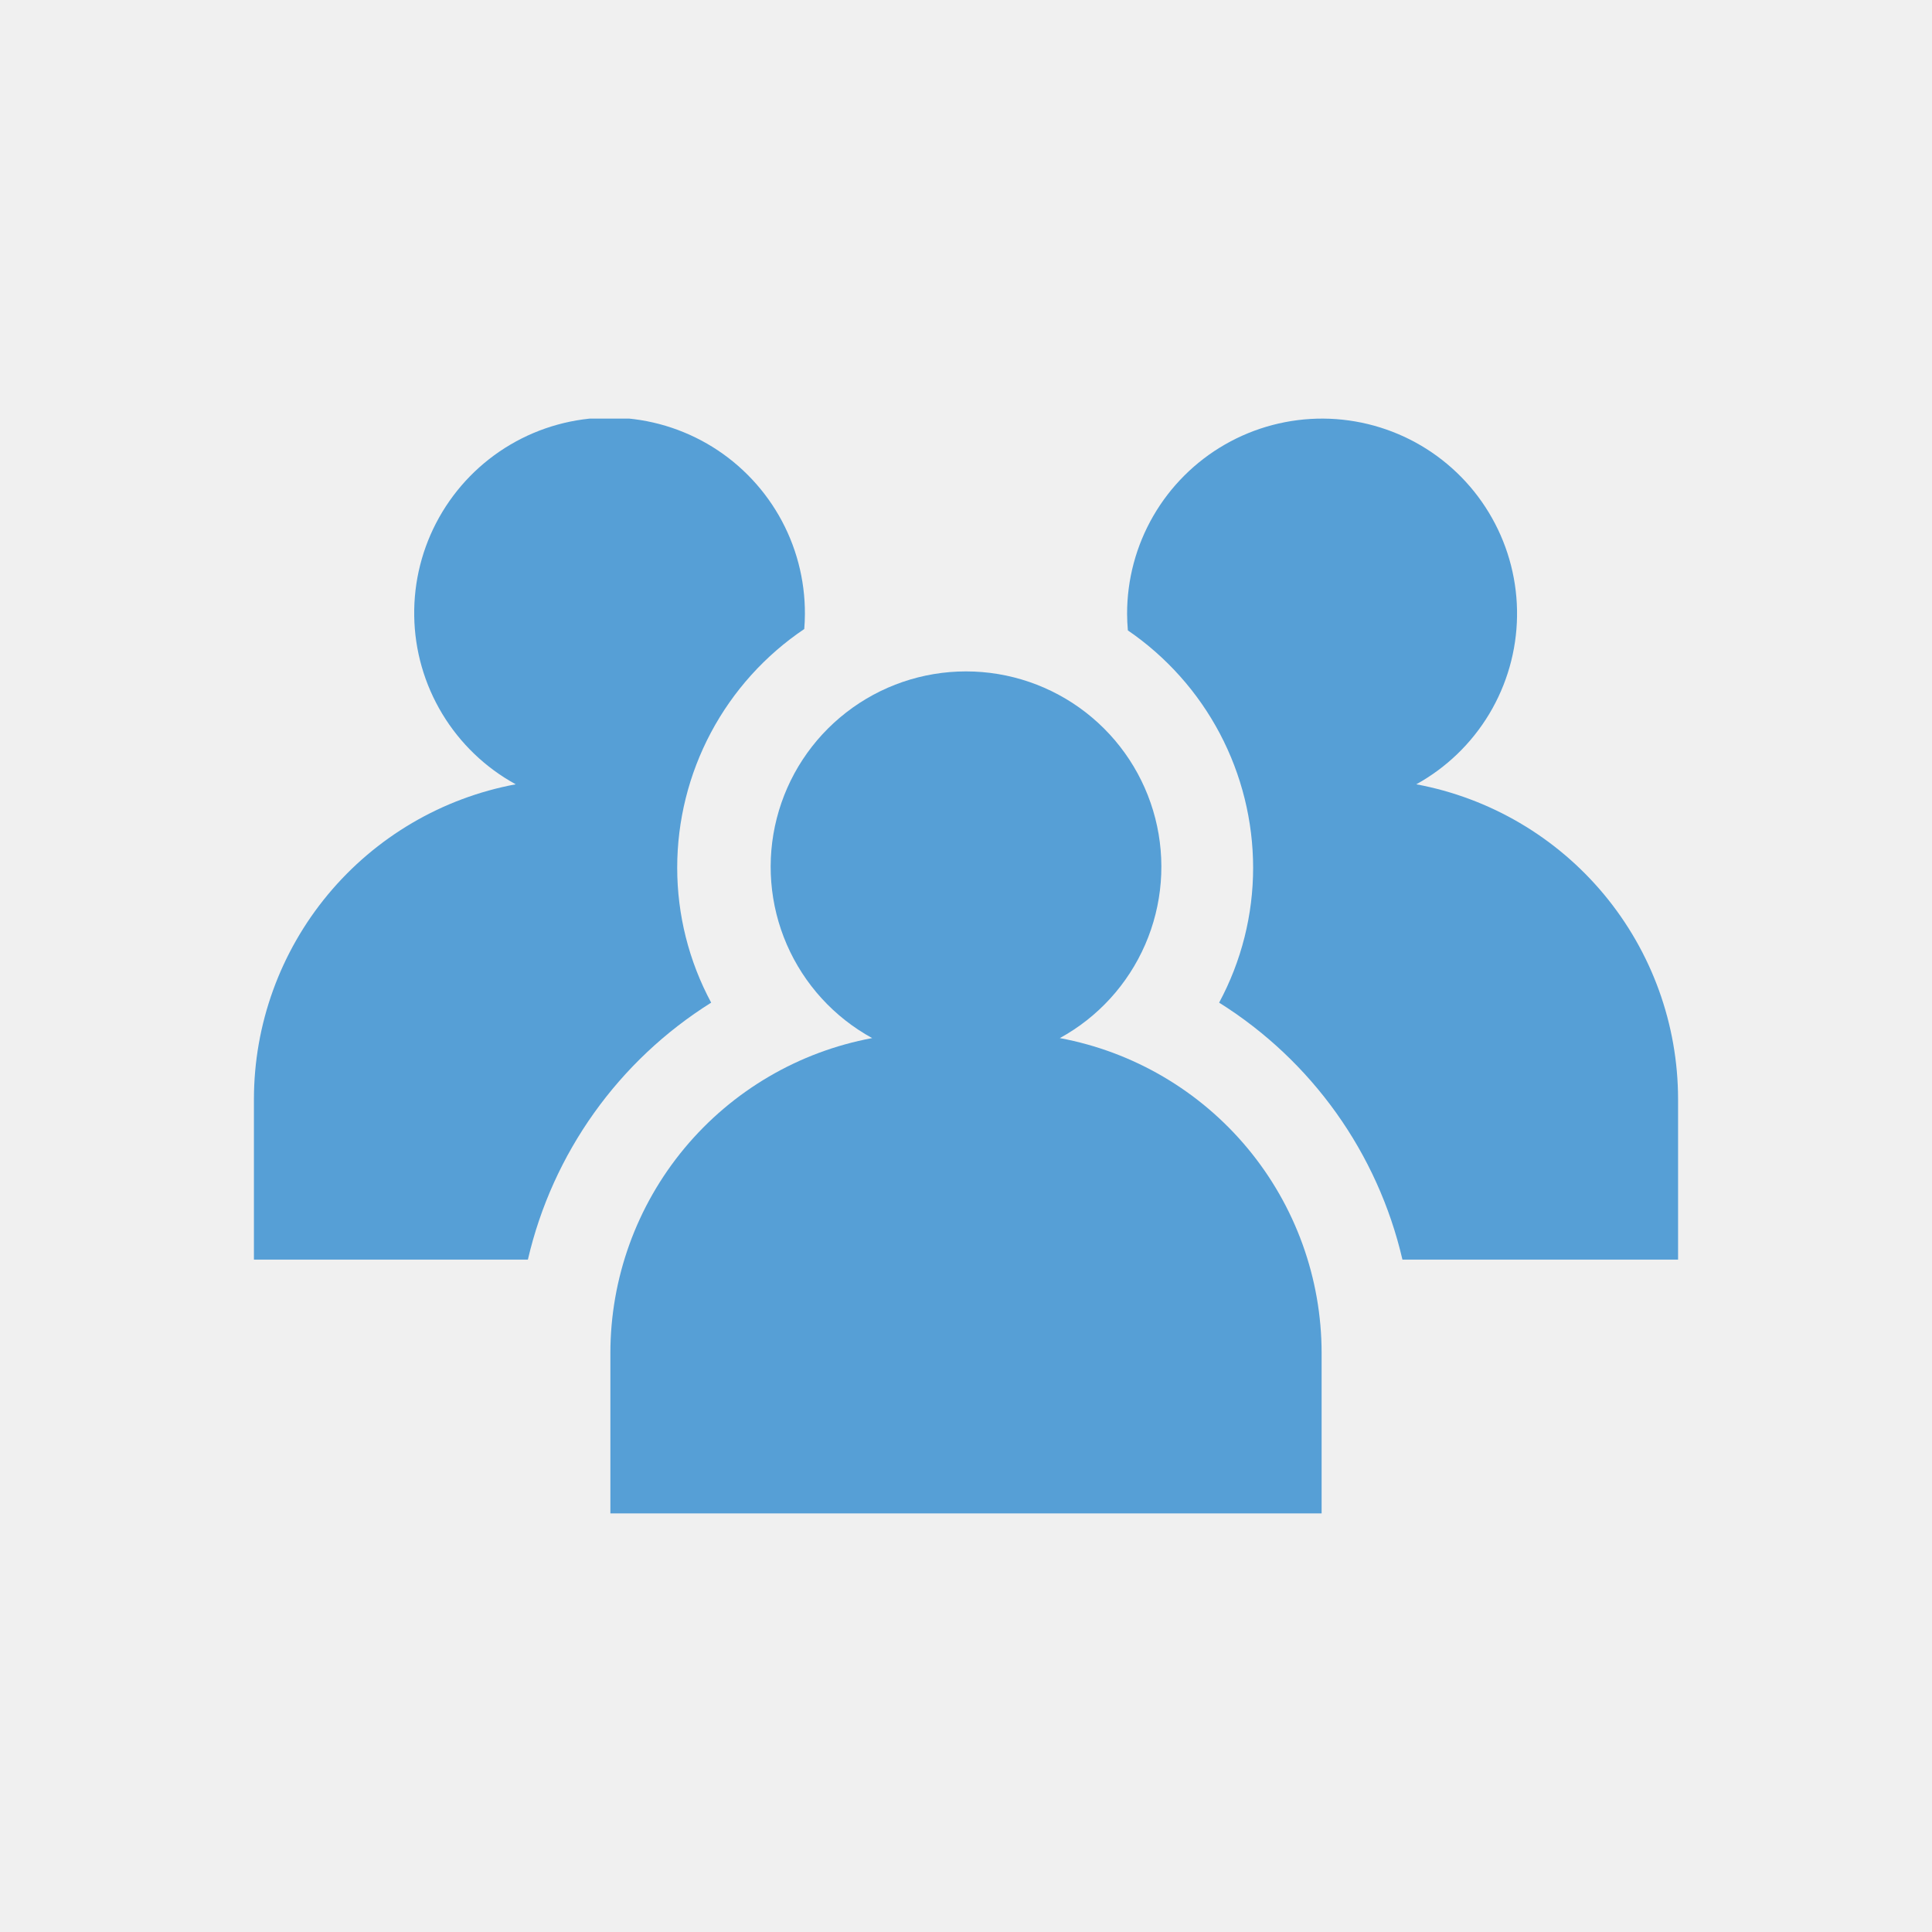
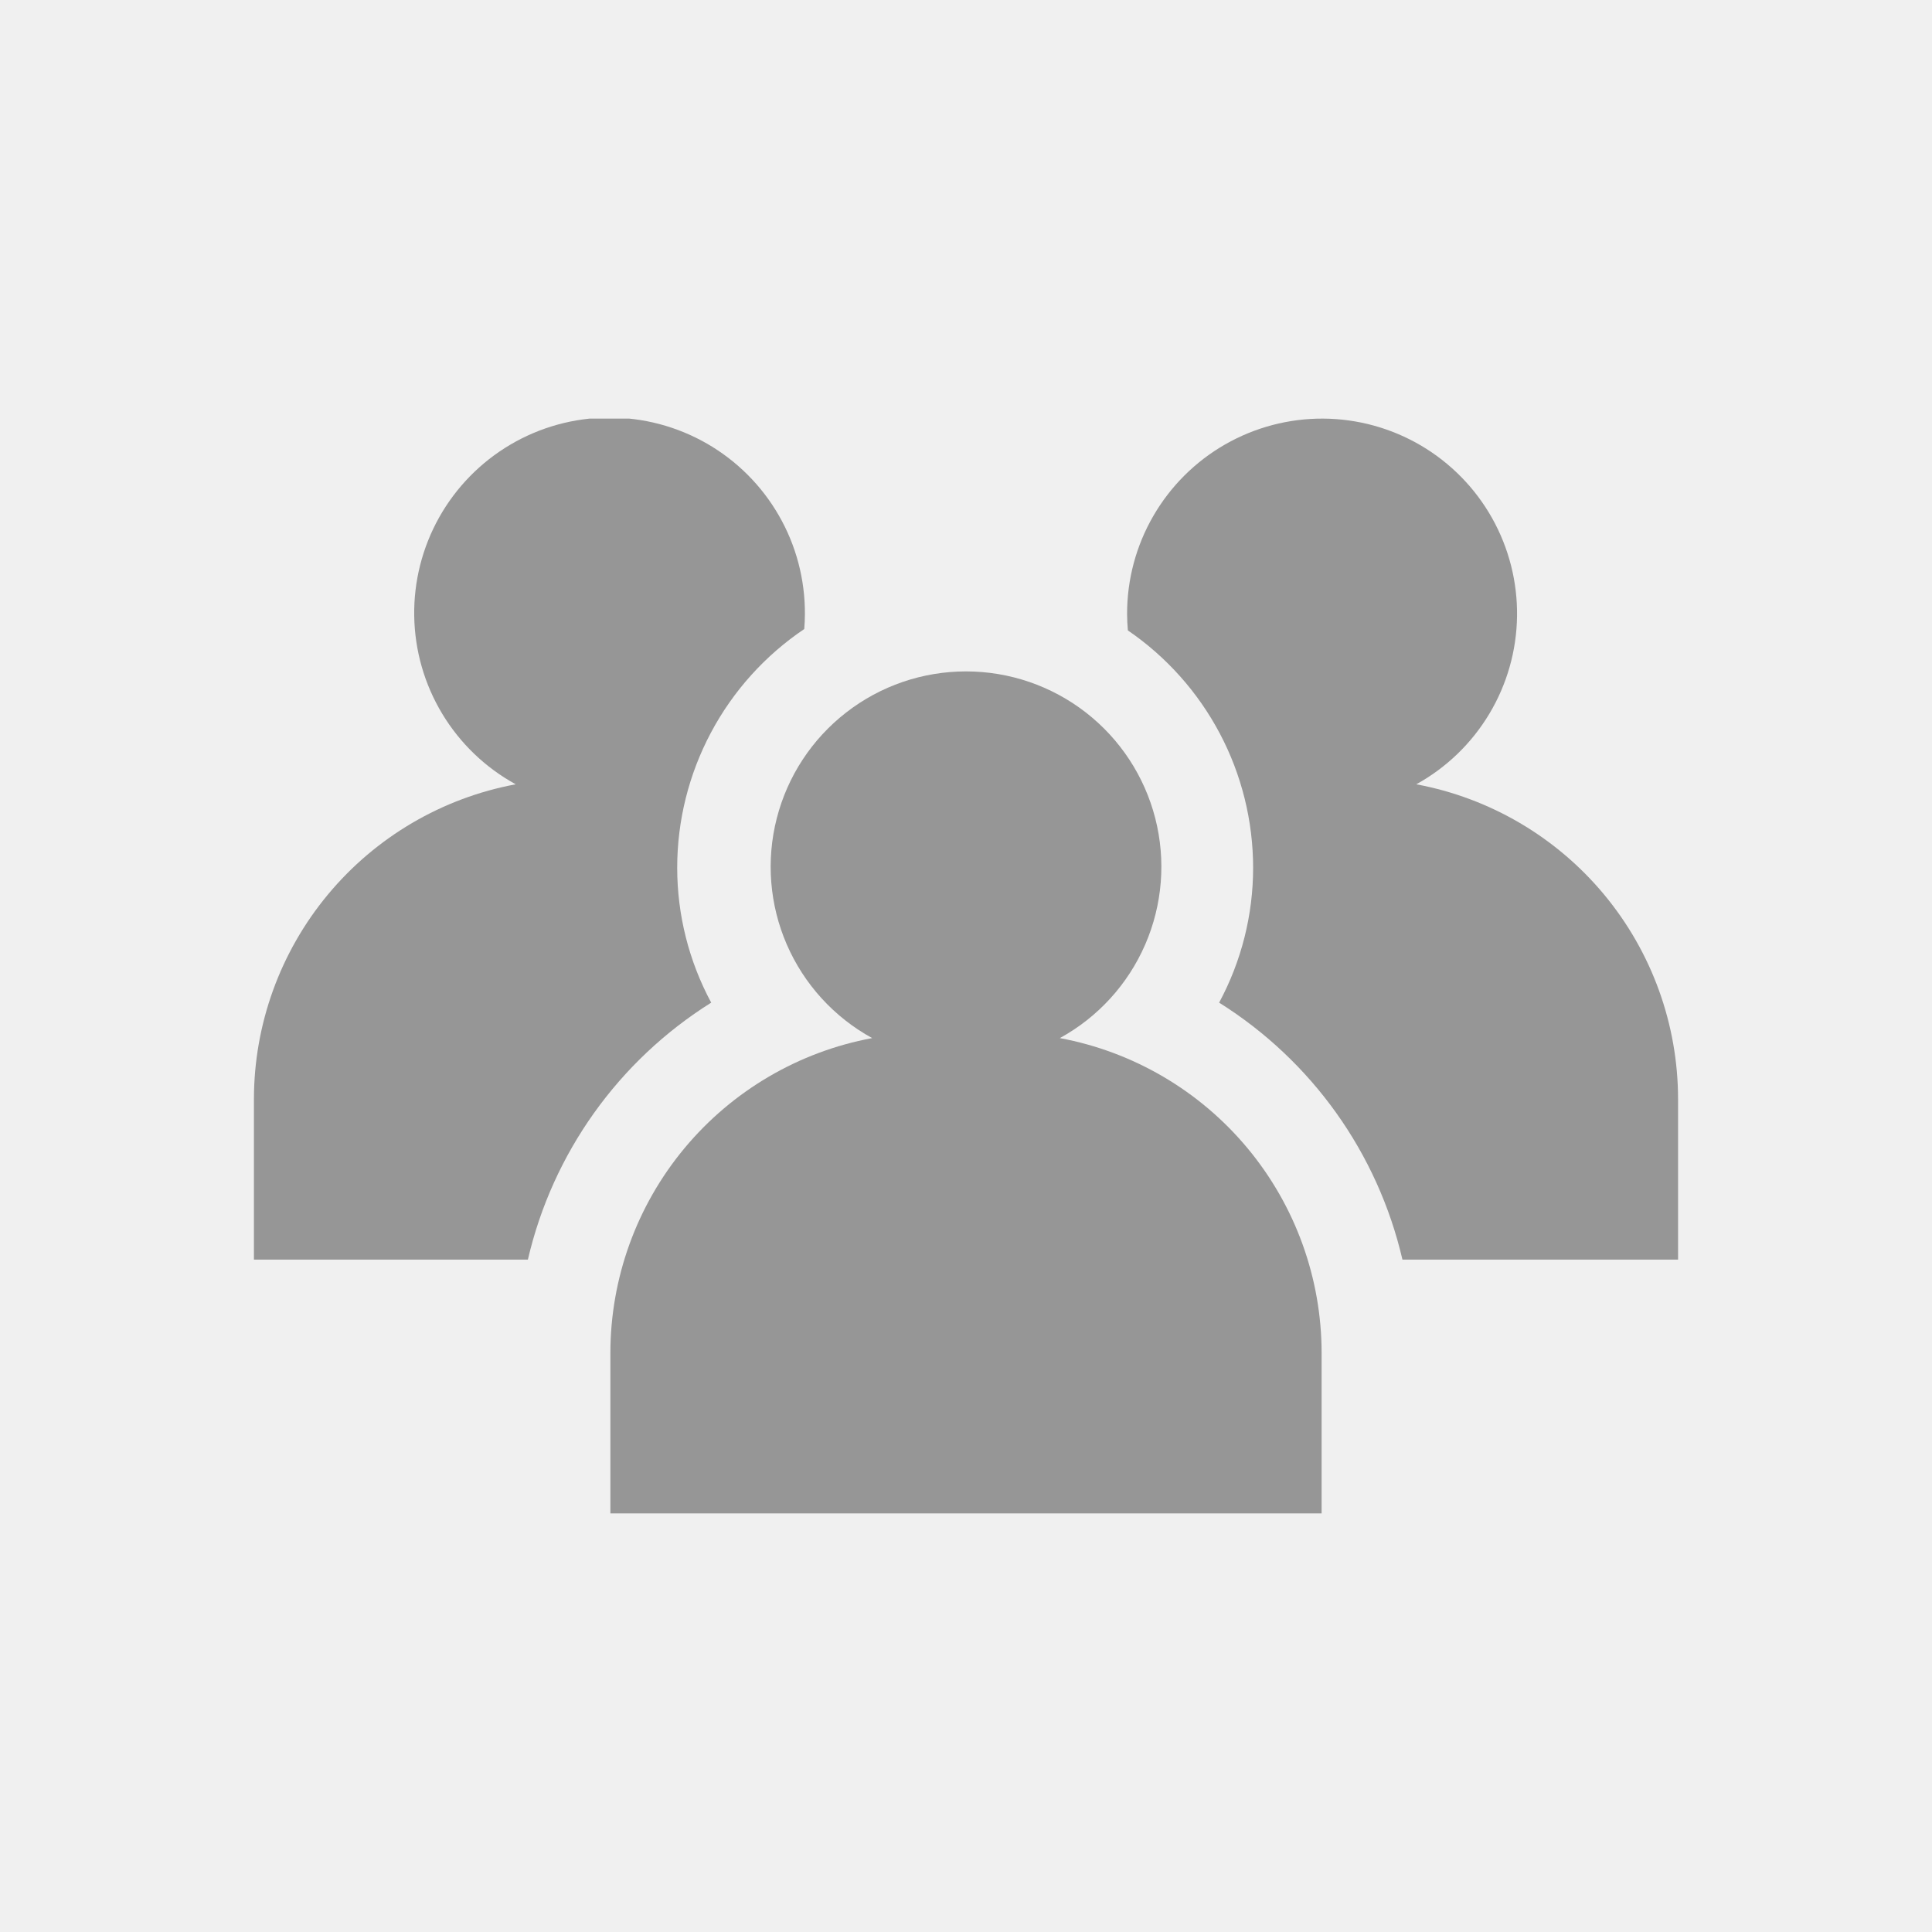
<svg xmlns="http://www.w3.org/2000/svg" width="60" height="60" viewBox="0 0 60 60" fill="none">
-   <g clip-path="url(#clip0_622_3454)">
-     <path d="M22.086 31.138C21.394 29.851 21.031 28.411 21.031 26.949C21.031 25.485 21.391 24.043 22.079 22.75C22.767 21.457 23.762 20.353 24.977 19.535C24.989 19.381 24.997 19.225 24.997 19.067C25.002 17.995 24.723 16.94 24.189 16.011C23.654 15.082 22.883 14.31 21.954 13.776C21.024 13.242 19.97 12.963 18.898 12.969C17.826 12.975 16.774 13.264 15.851 13.808C14.927 14.352 14.164 15.132 13.639 16.067C13.114 17.002 12.847 18.059 12.864 19.131C12.88 20.203 13.181 21.251 13.735 22.169C14.289 23.087 15.076 23.842 16.016 24.357C13.732 24.782 11.67 25.993 10.185 27.779C8.7 29.566 7.887 31.815 7.886 34.138V39.118H16.394C17.162 35.81 19.209 32.941 22.086 31.138Z" fill="#569FD6" />
-     <path d="M43.984 24.357C44.919 23.841 45.701 23.086 46.251 22.17C46.8 21.254 47.098 20.209 47.113 19.14C47.128 18.072 46.86 17.019 46.336 16.088C45.813 15.156 45.052 14.38 44.132 13.838C43.211 13.296 42.163 13.007 41.095 13C40.027 12.994 38.975 13.27 38.048 13.801C37.121 14.332 36.351 15.099 35.816 16.024C35.282 16.948 35.001 17.998 35.003 19.067C35.003 19.239 35.013 19.409 35.027 19.578C36.225 20.398 37.206 21.498 37.884 22.782C38.561 24.066 38.916 25.497 38.917 26.949C38.917 28.411 38.554 29.851 37.861 31.138C40.739 32.941 42.786 35.81 43.554 39.118H52.114V34.138C52.113 31.815 51.3 29.566 49.815 27.779C48.33 25.993 46.267 24.782 43.984 24.357Z" fill="#569FD6" />
-     <path d="M41.044 47V42.02C41.043 39.697 40.23 37.448 38.745 35.661C37.26 33.875 35.197 32.664 32.914 32.239C34.096 31.592 35.028 30.57 35.565 29.334C36.102 28.099 36.212 26.719 35.878 25.414C35.544 24.109 34.785 22.952 33.721 22.126C32.656 21.299 31.347 20.851 30 20.851C28.653 20.851 27.344 21.299 26.28 22.126C25.215 22.952 24.457 24.109 24.123 25.414C23.789 26.719 23.899 28.099 24.435 29.334C24.972 30.57 25.905 31.592 27.086 32.239C24.803 32.664 22.74 33.875 21.255 35.661C19.77 37.448 18.957 39.697 18.956 42.02V47H41.044Z" fill="#569FD6" />
+   <g clip-path="url(#clip0_3_598)">
+     <path d="M22.087 31.138C21.394 29.85 21.031 28.411 21.031 26.949C21.031 25.484 21.392 24.043 22.08 22.75C22.768 21.457 23.763 20.353 24.977 19.535C24.989 19.381 24.997 19.225 24.997 19.067C25.002 17.995 24.724 16.94 24.189 16.011C23.655 15.082 22.883 14.31 21.954 13.776C21.025 13.242 19.97 12.963 18.898 12.969C17.826 12.974 16.774 13.264 15.851 13.808C14.927 14.352 14.164 15.132 13.639 16.067C13.115 17.002 12.847 18.059 12.864 19.131C12.881 20.203 13.181 21.251 13.735 22.169C14.289 23.087 15.076 23.842 16.016 24.357C13.733 24.782 11.67 25.993 10.185 27.779C8.7 29.566 7.887 31.815 7.886 34.138V39.118H16.394C17.162 35.81 19.209 32.941 22.087 31.138Z" fill="#969696" />
+     <path d="M43.984 24.357C44.919 23.841 45.702 23.086 46.251 22.17C46.801 21.254 47.098 20.209 47.113 19.14C47.128 18.072 46.86 17.019 46.337 16.088C45.813 15.156 45.052 14.38 44.132 13.838C43.211 13.296 42.164 13.007 41.095 13C40.027 12.994 38.976 13.27 38.049 13.801C37.122 14.332 36.352 15.099 35.817 16.024C35.282 16.948 35.001 17.998 35.003 19.067C35.003 19.239 35.013 19.409 35.027 19.578C36.225 20.398 37.206 21.498 37.884 22.782C38.562 24.066 38.916 25.497 38.917 26.949C38.917 28.411 38.554 29.851 37.861 31.138C40.739 32.941 42.786 35.81 43.554 39.118H52.114V34.138C52.113 31.815 51.3 29.566 49.815 27.779C48.33 25.993 46.267 24.782 43.984 24.357Z" fill="#969696" />
+     <path d="M41.044 47V42.02C41.043 39.697 40.23 37.448 38.745 35.661C37.26 33.875 35.197 32.664 32.914 32.239C34.096 31.592 35.028 30.57 35.565 29.334C36.102 28.098 36.212 26.719 35.878 25.414C35.544 24.109 34.785 22.952 33.721 22.126C32.656 21.299 31.347 20.851 30 20.851C28.653 20.851 27.344 21.299 26.28 22.126C25.215 22.952 24.457 24.109 24.123 25.414C23.789 26.719 23.899 28.098 24.435 29.334C24.972 30.57 25.905 31.592 27.086 32.239C24.803 32.664 22.74 33.875 21.255 35.661C19.77 37.448 18.957 39.697 18.956 42.02V47H41.044Z" fill="#969696" />
  </g>
  <defs>
-     <clipPath id="clip0_622_3454">
-       <rect width="44.228" height="34" fill="white" transform="translate(7.88574 13)" />
+     <clipPath id="clip0_3_598">
+       <rect width="44.228" height="34" fill="white" transform="translate(7.88599 13)" />
    </clipPath>
  </defs>
</svg>
